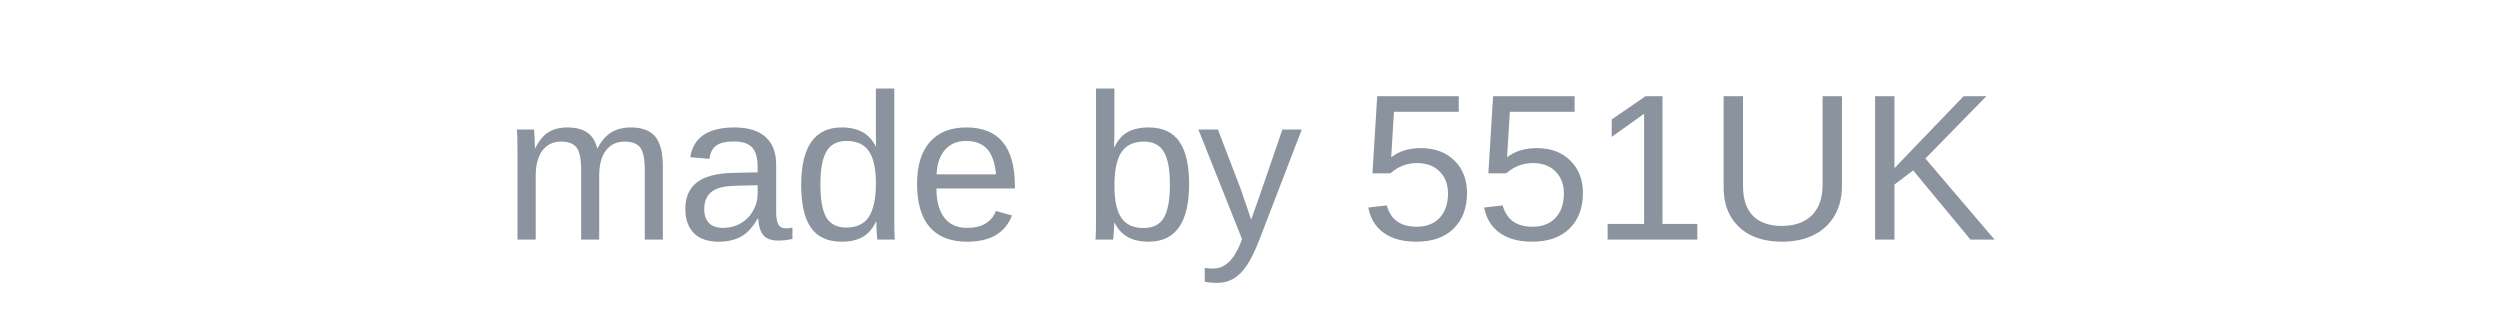
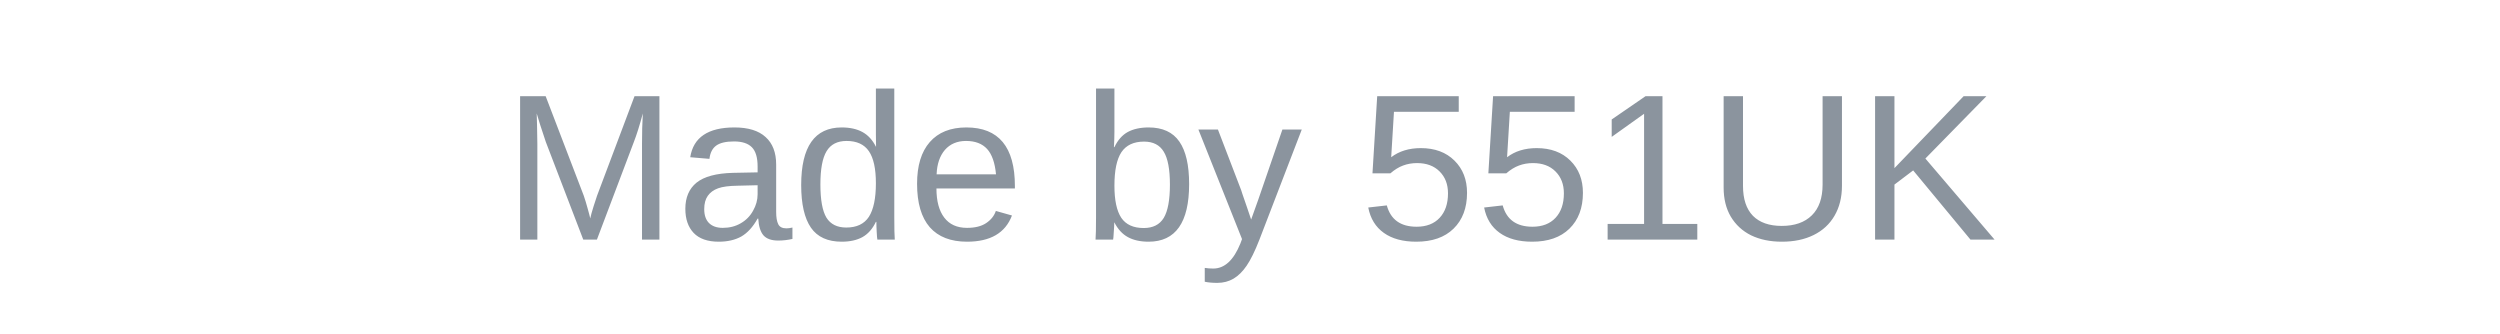
<svg xmlns="http://www.w3.org/2000/svg" width="240" height="32" viewBox="0 0 240 32">
-   <text x="120" y="23" fill="#8b949e" text-anchor="middle" font-family="Arial, Helvetica, sans-serif" font-size="20">made by 551UK</text>
+   <text x="120" y="23" fill="#8b949e" text-anchor="middle" font-family="Arial, Helvetica, sans-serif" font-size="20">Made by 551UK</text>
</svg>
